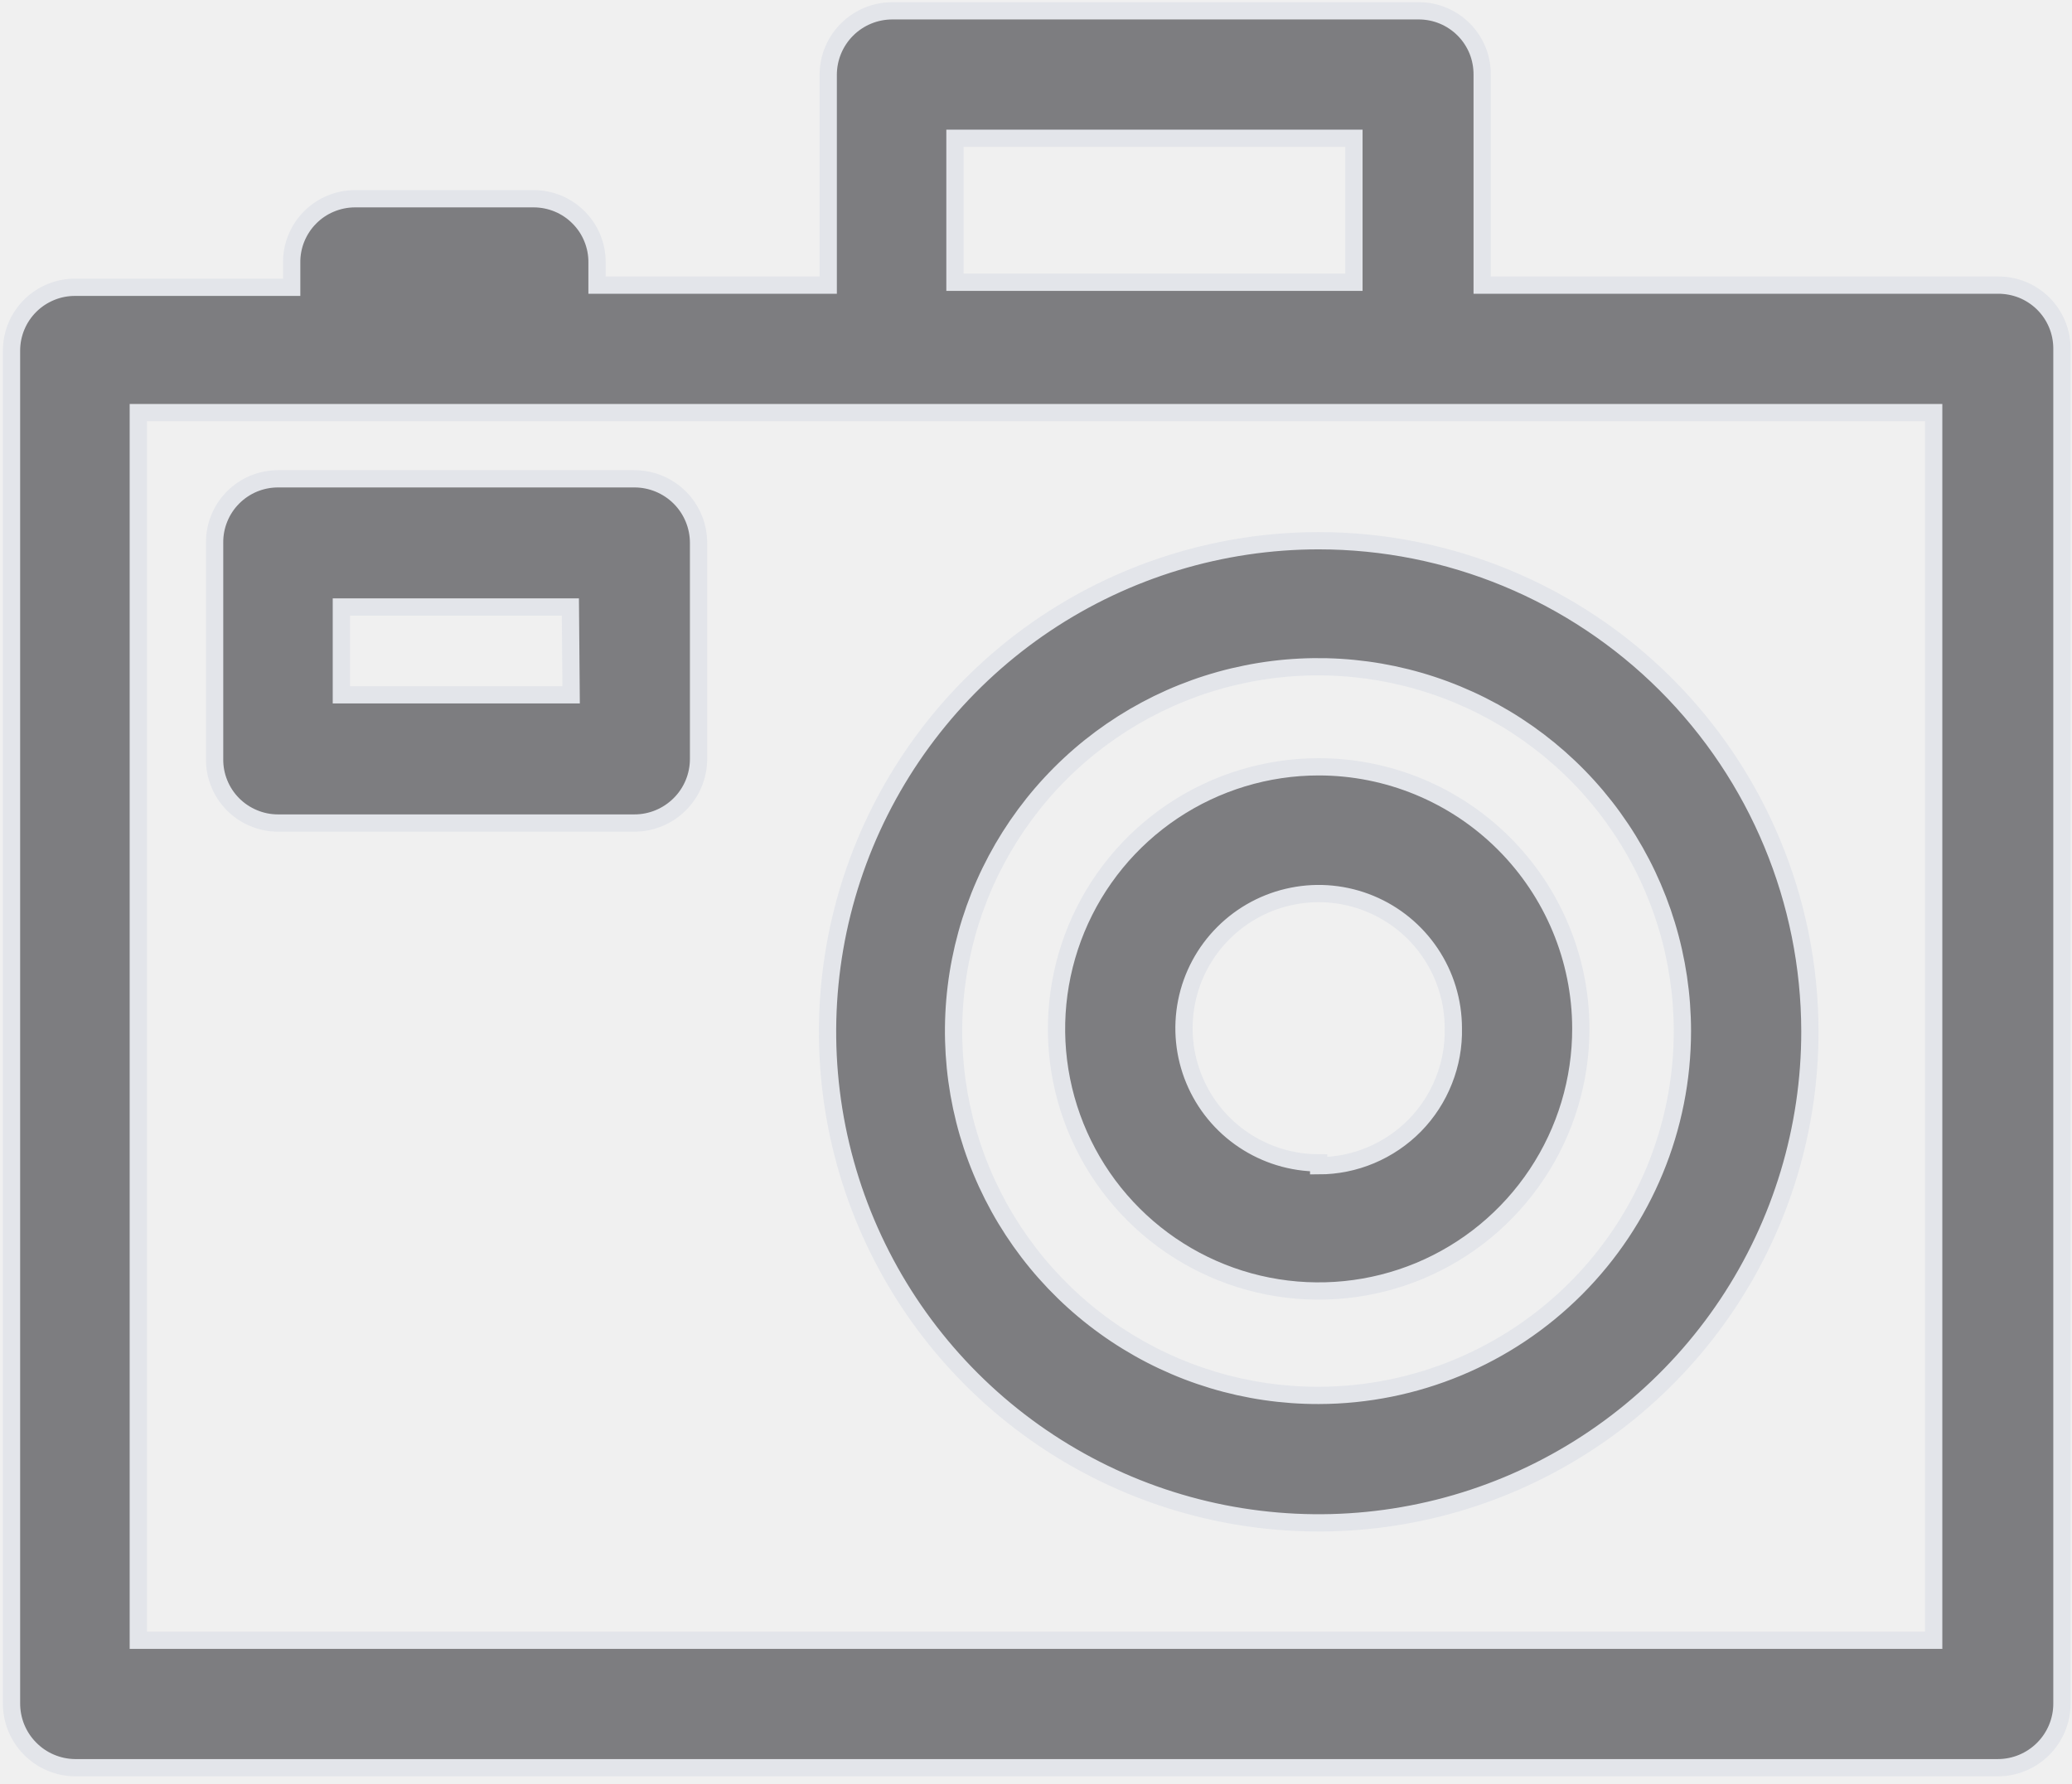
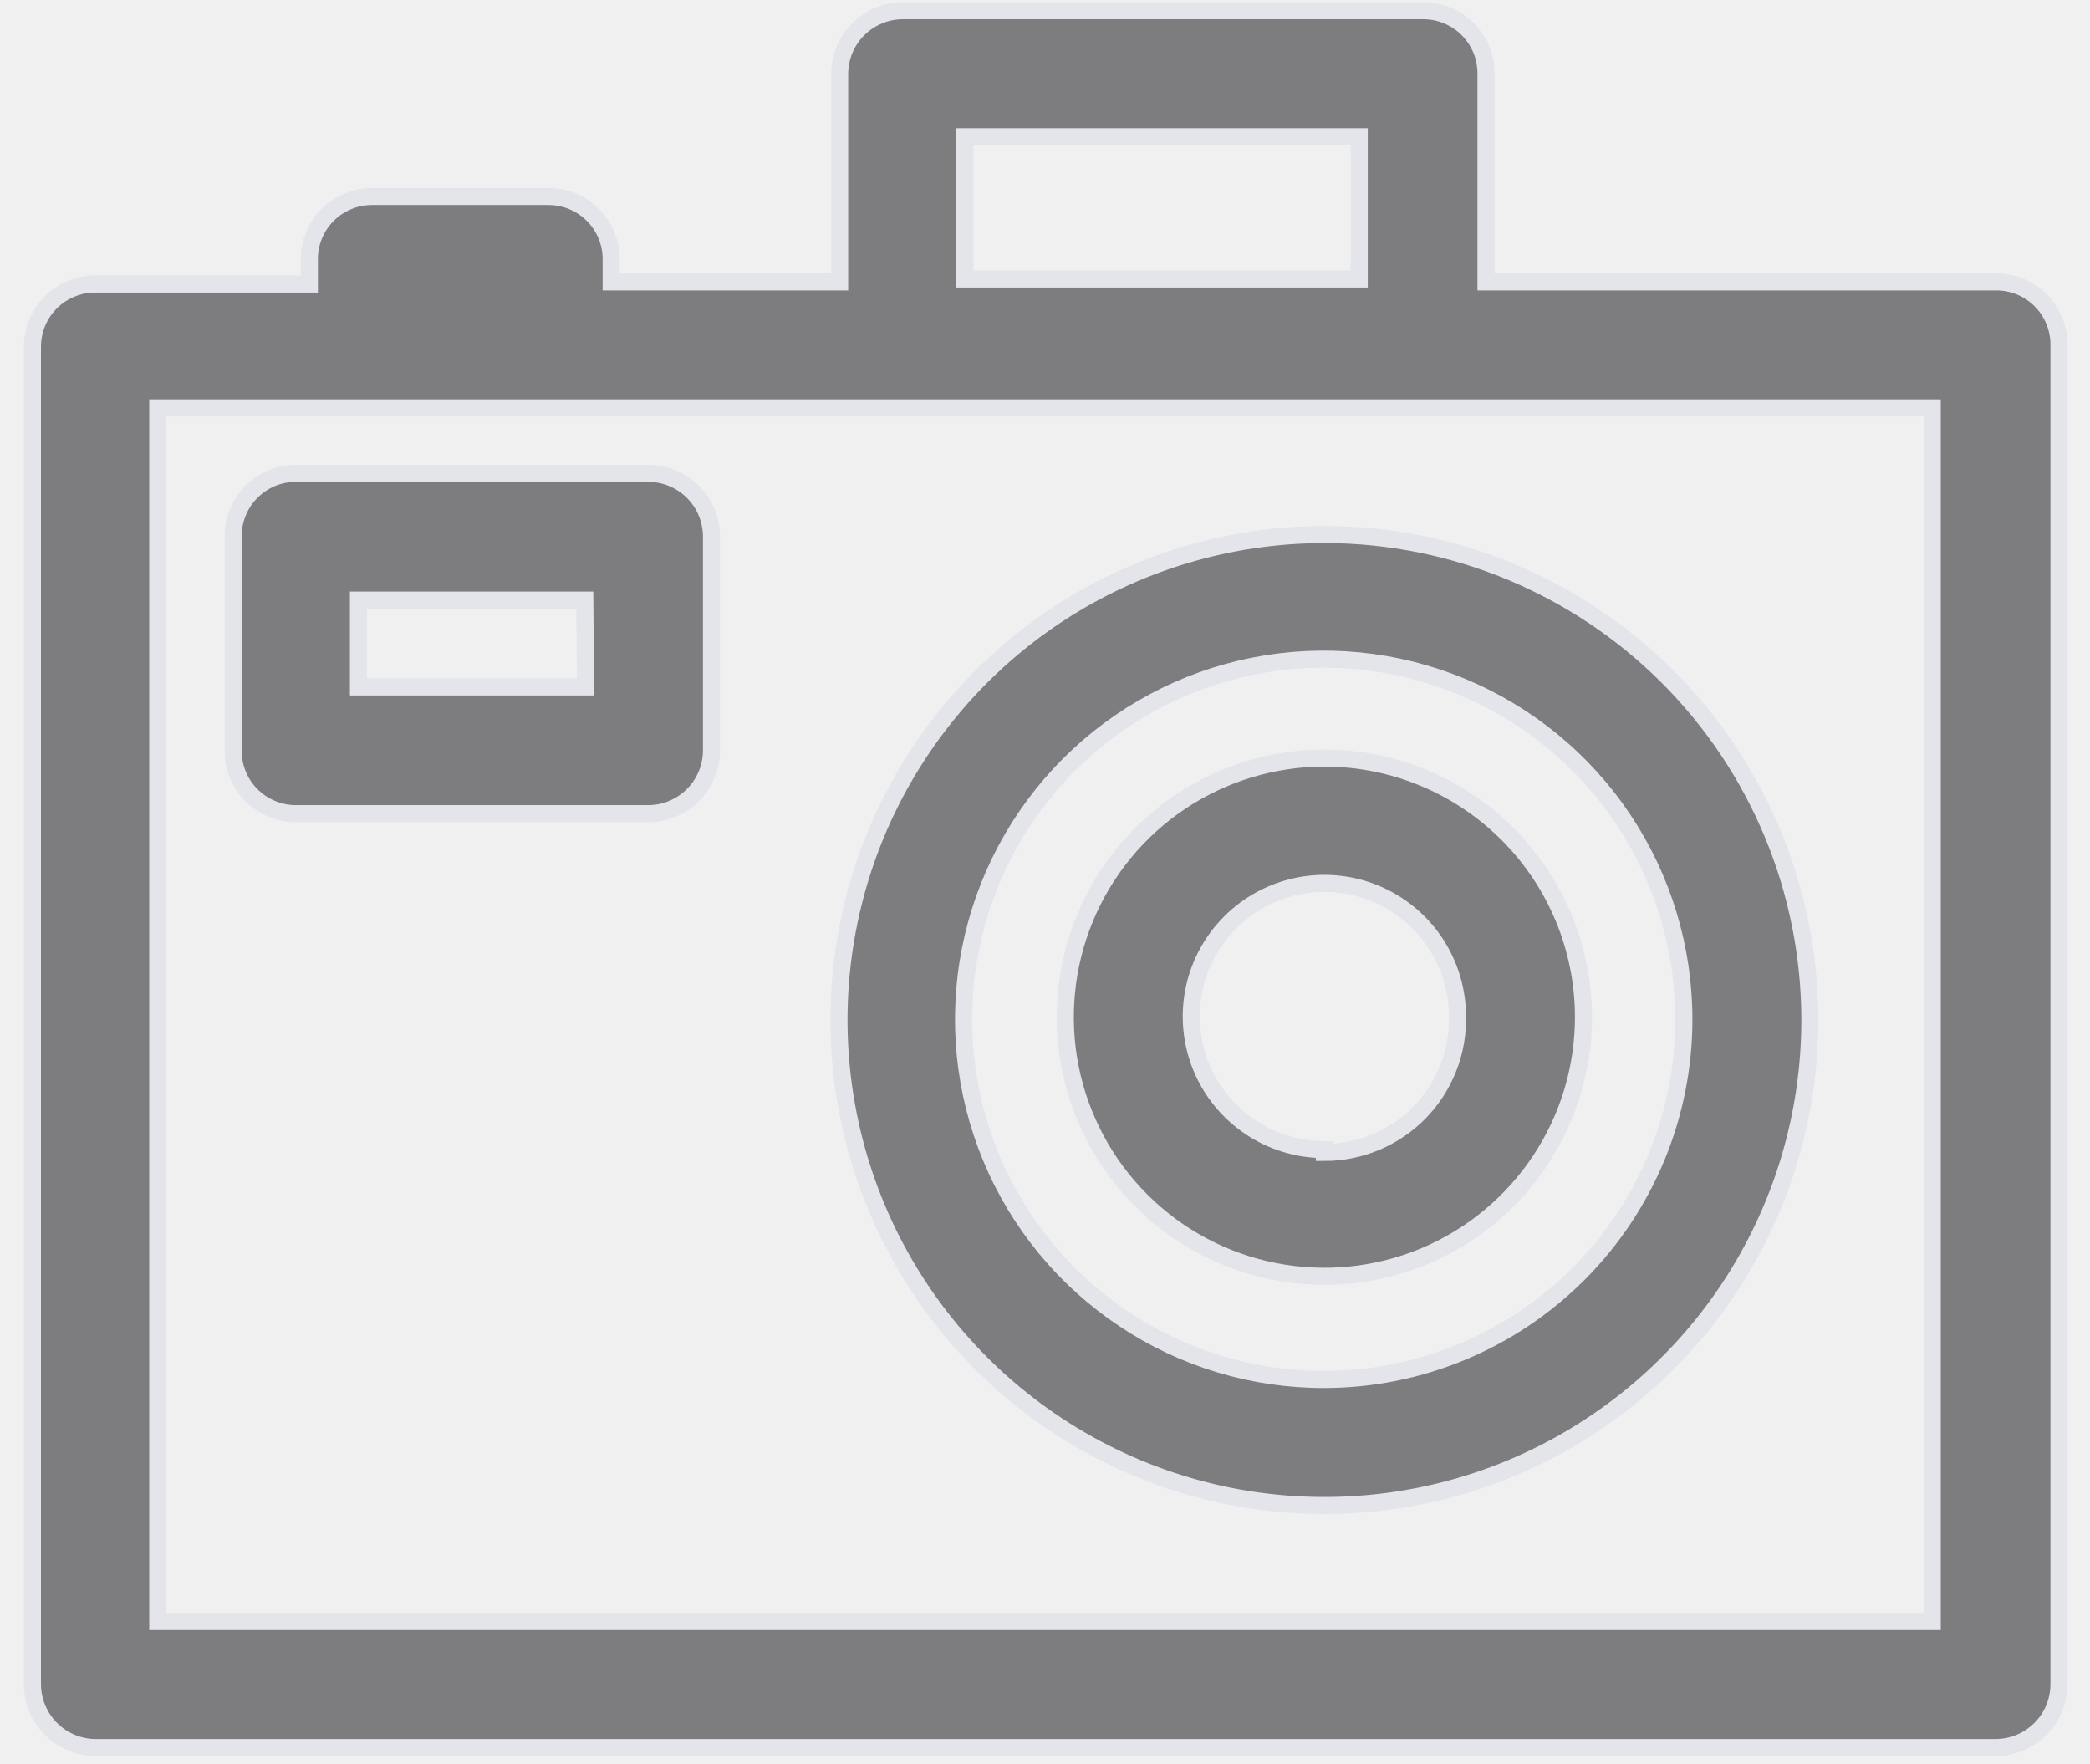
- <svg xmlns="http://www.w3.org/2000/svg" width="36" height="31" viewBox="0 0 36 31" fill="none">
+ <svg xmlns="http://www.w3.org/2000/svg" width="32" height="27" viewBox="0 0 36 31" fill="none">
  <g id="ÑÐ¾ÑÐ¾1 1" clip-path="url(#clip0_140_394)">
    <path id="Vector" d="M1.301 30.72H34.711C35.007 30.72 35.29 30.602 35.499 30.393C35.708 30.184 35.825 29.901 35.825 29.606V6.056C35.825 5.911 35.796 5.766 35.74 5.632C35.684 5.498 35.602 5.376 35.498 5.273C35.394 5.171 35.272 5.09 35.136 5.035C35.001 4.981 34.857 4.954 34.711 4.955H25.752V1.301C25.753 1.156 25.726 1.011 25.672 0.876C25.617 0.741 25.536 0.618 25.434 0.515C25.331 0.411 25.209 0.329 25.075 0.273C24.941 0.217 24.796 0.188 24.651 0.188H15.504C15.208 0.188 14.925 0.305 14.716 0.514C14.507 0.723 14.39 1.006 14.39 1.301V4.955H10.373V4.567C10.375 4.422 10.348 4.277 10.293 4.142C10.239 4.007 10.158 3.884 10.055 3.781C9.953 3.677 9.831 3.595 9.697 3.539C9.562 3.483 9.418 3.454 9.272 3.454H6.169C6.023 3.454 5.879 3.483 5.745 3.539C5.61 3.595 5.488 3.677 5.386 3.781C5.283 3.884 5.203 4.007 5.148 4.142C5.093 4.277 5.066 4.422 5.068 4.567V4.993H1.314C1.168 4.991 1.024 5.018 0.889 5.073C0.754 5.128 0.631 5.208 0.527 5.311C0.424 5.413 0.341 5.535 0.285 5.67C0.229 5.804 0.2 5.948 0.2 6.094V29.593C0.199 29.74 0.226 29.885 0.28 30.02C0.335 30.156 0.415 30.28 0.518 30.384C0.62 30.489 0.742 30.573 0.876 30.63C1.011 30.688 1.155 30.718 1.301 30.72ZM16.592 2.403H23.524V4.905H16.592V2.403ZM2.403 7.17H33.597V28.505H2.403V7.17Z" fill="#7D7D80" stroke="#E3E5EA" stroke-width="0.3" stroke-miterlimit="10" />
    <path id="Vector_2" d="M22.912 9.397C21.224 9.397 19.573 9.898 18.169 10.836C16.766 11.775 15.672 13.108 15.026 14.668C14.381 16.228 14.213 17.945 14.543 19.601C14.873 21.256 15.687 22.777 16.882 23.97C18.077 25.163 19.598 25.975 21.255 26.303C22.911 26.63 24.627 26.46 26.186 25.812C27.745 25.164 29.077 24.068 30.014 22.663C30.95 21.258 31.448 19.607 31.446 17.919C31.442 15.658 30.542 13.49 28.942 11.892C27.342 10.295 25.173 9.397 22.912 9.397ZM22.912 24.25C21.659 24.253 20.434 23.884 19.391 23.189C18.348 22.495 17.534 21.507 17.053 20.35C16.572 19.194 16.445 17.92 16.688 16.691C16.931 15.462 17.533 14.333 18.418 13.446C19.303 12.559 20.431 11.955 21.66 11.71C22.888 11.464 24.162 11.589 25.319 12.068C26.477 12.547 27.467 13.358 28.163 14.4C28.859 15.441 29.231 16.666 29.231 17.919C29.231 19.596 28.566 21.204 27.381 22.391C26.196 23.578 24.589 24.247 22.912 24.25Z" fill="#7D7D80" stroke="#E3E5EA" stroke-width="0.3" stroke-miterlimit="10" />
    <path id="Vector_3" d="M22.911 13.326C22.01 13.326 21.129 13.594 20.379 14.095C19.63 14.596 19.046 15.308 18.702 16.141C18.358 16.974 18.268 17.89 18.445 18.774C18.622 19.658 19.057 20.47 19.695 21.106C20.333 21.743 21.146 22.176 22.03 22.35C22.915 22.524 23.831 22.432 24.663 22.086C25.495 21.739 26.205 21.153 26.704 20.402C27.203 19.652 27.468 18.77 27.466 17.869C27.463 16.663 26.981 15.508 26.127 14.656C25.274 13.805 24.117 13.326 22.911 13.326ZM22.911 20.209C22.448 20.209 21.996 20.071 21.611 19.814C21.226 19.557 20.926 19.192 20.749 18.764C20.572 18.337 20.526 17.866 20.616 17.412C20.706 16.958 20.929 16.541 21.257 16.214C21.584 15.887 22.001 15.664 22.455 15.574C22.909 15.483 23.379 15.53 23.807 15.707C24.234 15.884 24.6 16.184 24.857 16.569C25.114 16.953 25.251 17.406 25.251 17.869C25.258 18.18 25.202 18.49 25.087 18.779C24.973 19.069 24.802 19.333 24.584 19.556C24.366 19.778 24.105 19.955 23.818 20.076C23.531 20.197 23.223 20.259 22.911 20.259V20.209Z" fill="#7D7D80" stroke="#E3E5EA" stroke-width="0.3" stroke-miterlimit="10" />
    <path id="Vector_4" d="M11.024 8.321H4.83C4.684 8.321 4.54 8.35 4.405 8.406C4.271 8.462 4.149 8.545 4.047 8.648C3.944 8.752 3.863 8.875 3.809 9.01C3.754 9.145 3.727 9.289 3.729 9.435V13.189C3.727 13.335 3.754 13.479 3.809 13.614C3.863 13.749 3.944 13.872 4.047 13.976C4.149 14.079 4.271 14.161 4.405 14.217C4.54 14.274 4.684 14.303 4.83 14.303H11.024C11.319 14.303 11.602 14.185 11.811 13.976C12.02 13.768 12.137 13.484 12.137 13.189V9.435C12.137 9.14 12.02 8.856 11.811 8.647C11.602 8.439 11.319 8.321 11.024 8.321ZM9.923 12.075H5.931V10.549H9.91L9.923 12.075Z" fill="#7D7D80" stroke="#E3E5EA" stroke-width="0.3" stroke-miterlimit="10" />
  </g>
  <defs>
    <clipPath id="clip0_140_394">
      <rect width="36" height="30.895" fill="white" />
    </clipPath>
  </defs>
</svg>
